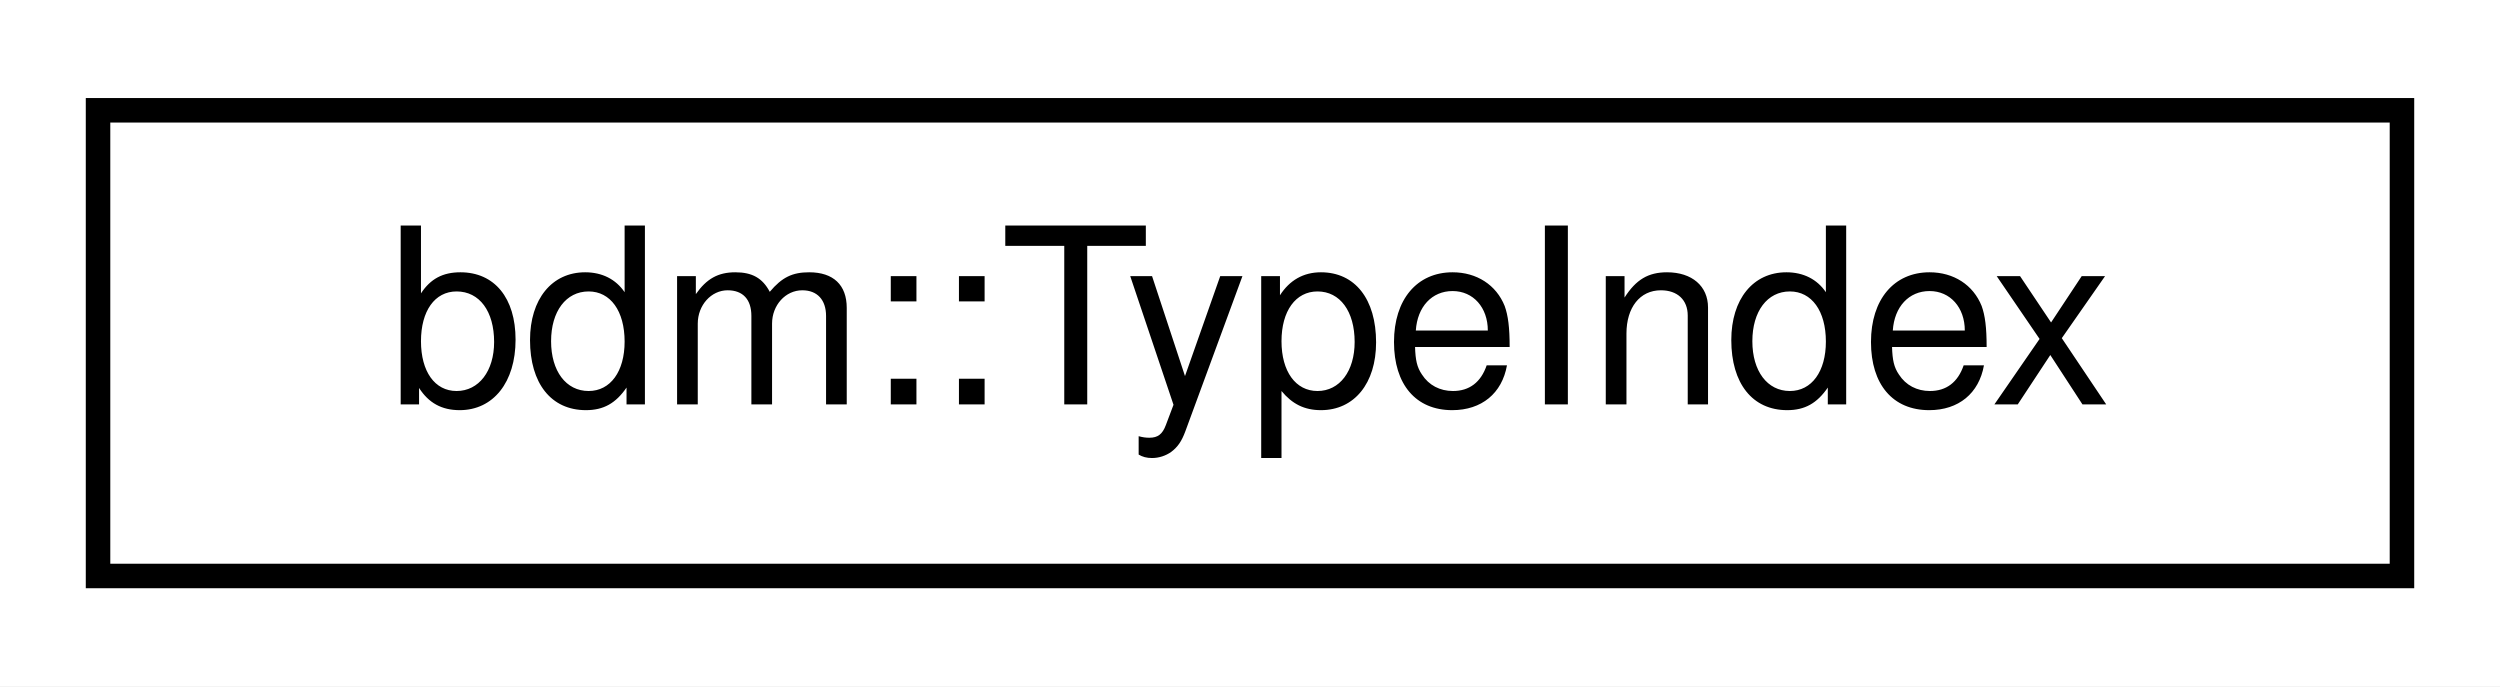
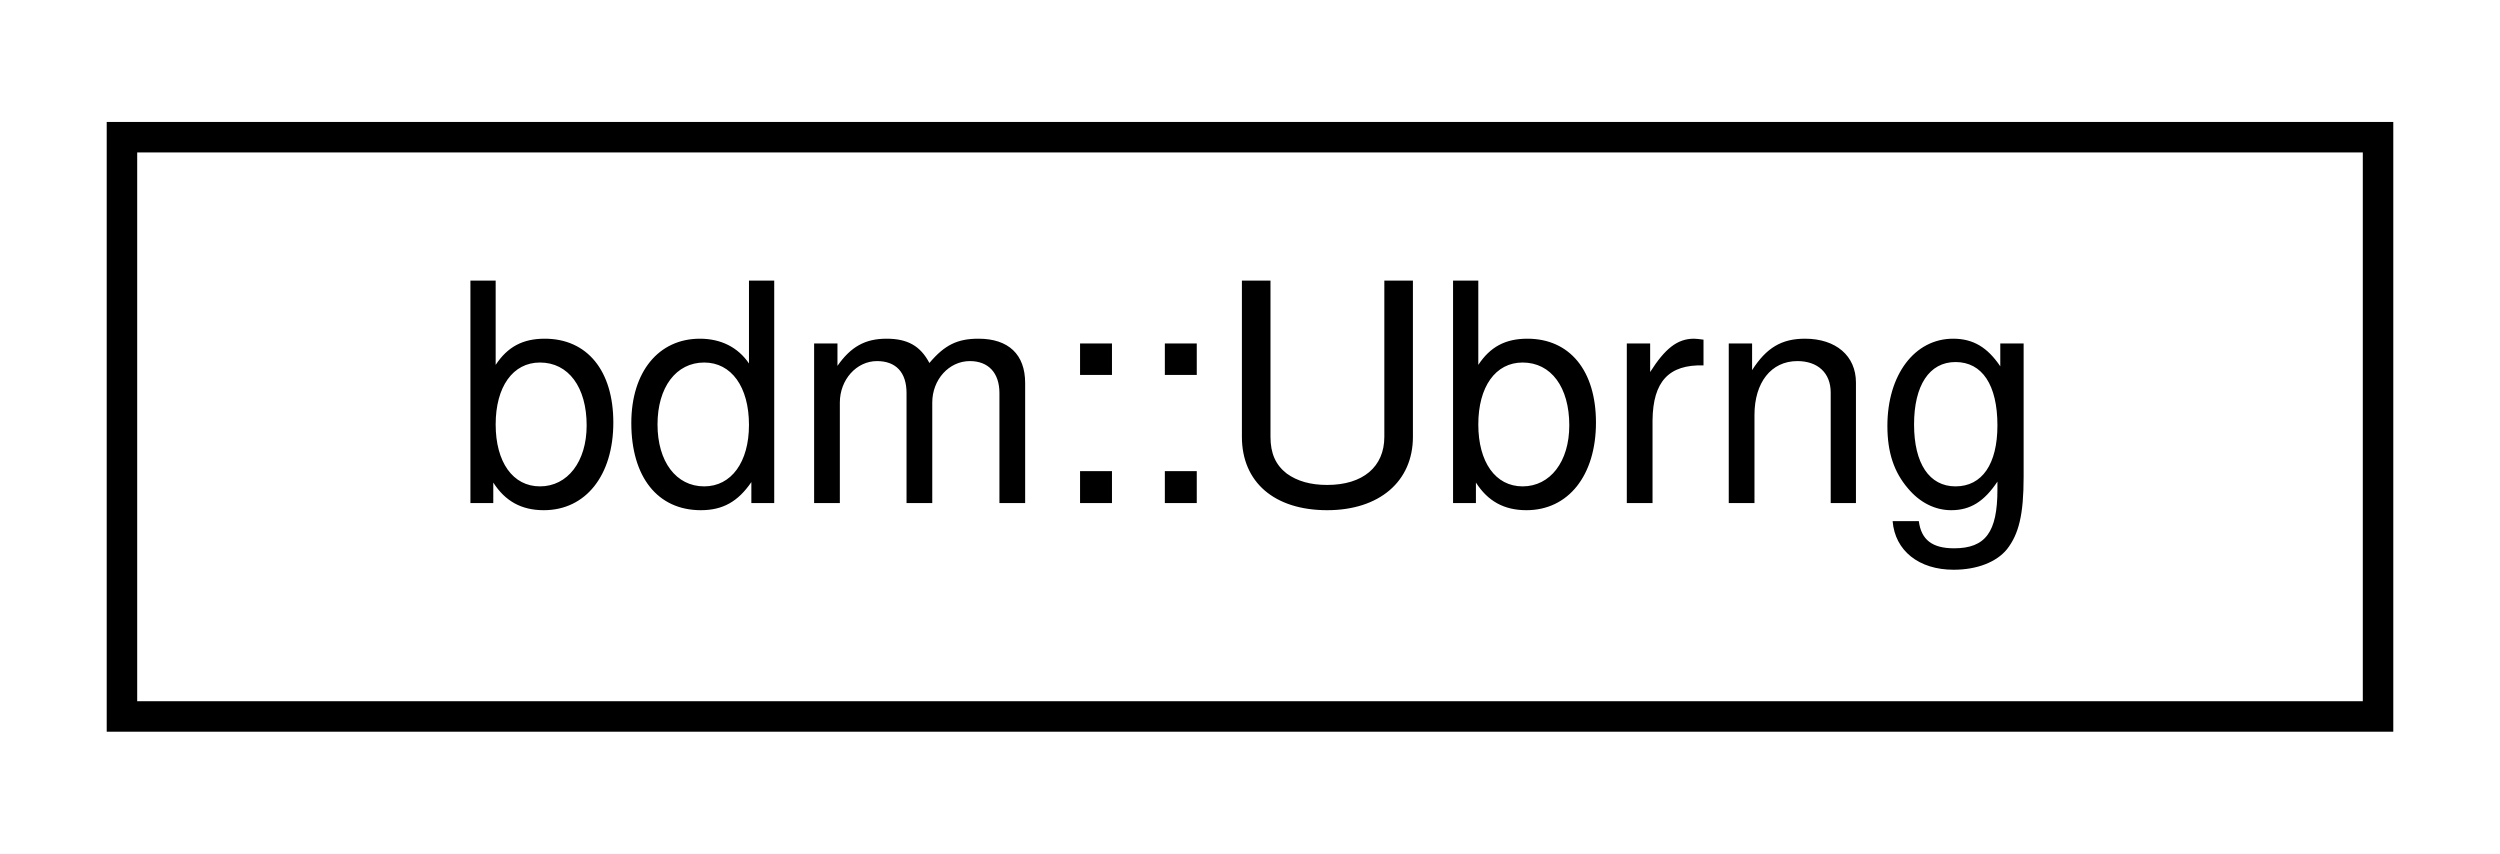
- <svg xmlns="http://www.w3.org/2000/svg" xmlns:xlink="http://www.w3.org/1999/xlink" width="102pt" height="28pt" viewBox="0.00 0.00 102.00 28.00">
+ <svg xmlns="http://www.w3.org/2000/svg" xmlns:xlink="http://www.w3.org/1999/xlink" width="82pt" height="28pt" viewBox="0.00 0.00 82.00 28.00">
  <g id="graph0" class="graph" transform="scale(1 1) rotate(0) translate(4 24)">
-     <polygon fill="white" stroke="transparent" points="-4,4 -4,-24 98,-24 98,4 -4,4" />
+     <polygon fill="white" stroke="transparent" points="-4,4 -4,-24 78,-24 78,4 -4,4" />
    <g id="node1" class="node">
      <g id="a_node1">
-         <a xlink:href="classbdm_1_1TypeIndex.html" target="_top" xlink:title=" ">
-           <polygon fill="white" stroke="black" points="0,-0.5 0,-19.5 94,-19.5 94,-0.5 0,-0.5" />
-           <text text-anchor="middle" x="47" y="-7.5" font-family="Helvetica,sans-Serif" font-size="10.00">bdm::TypeIndex</text>
+         <a xlink:href="structbdm_1_1Ubrng.html" target="_top" xlink:title=" ">
+           <polygon fill="white" stroke="black" points="0,-0.5 0,-19.5 74,-19.5 74,-0.5 0,-0.5" />
+           <text text-anchor="middle" x="37" y="-7.5" font-family="Helvetica,sans-Serif" font-size="10.00">bdm::Ubrng</text>
        </a>
      </g>
    </g>
  </g>
</svg>
